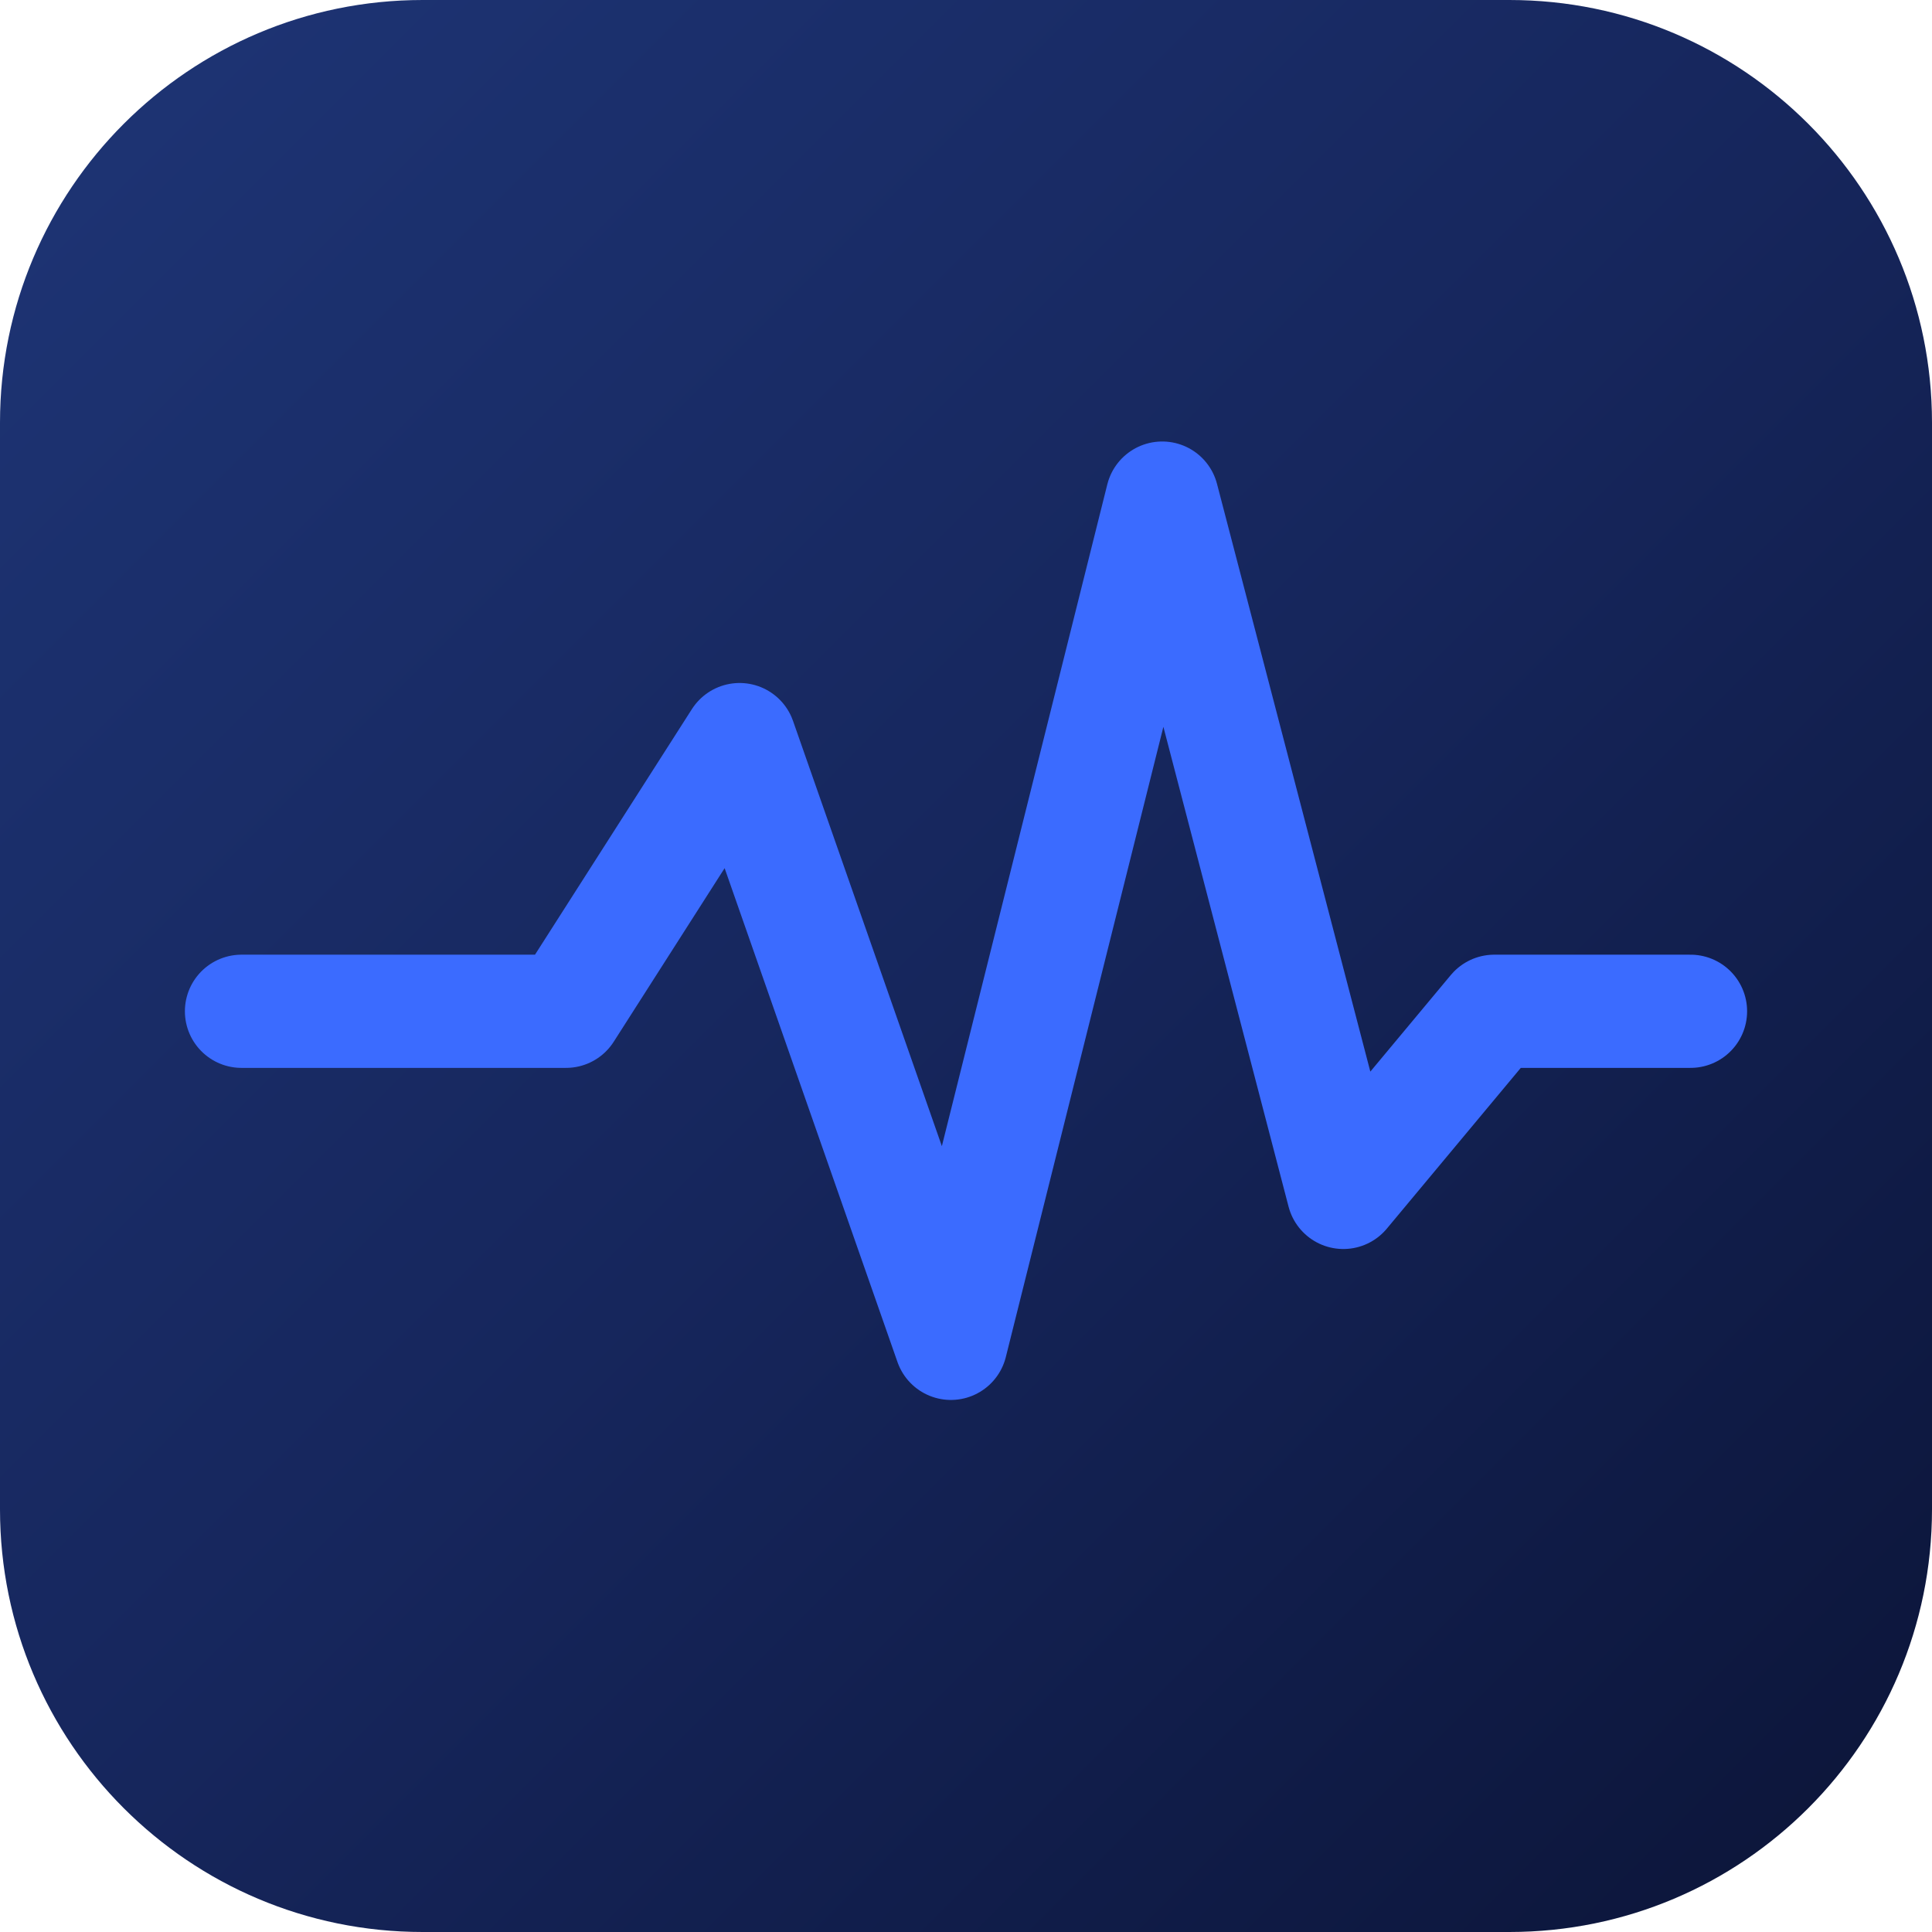
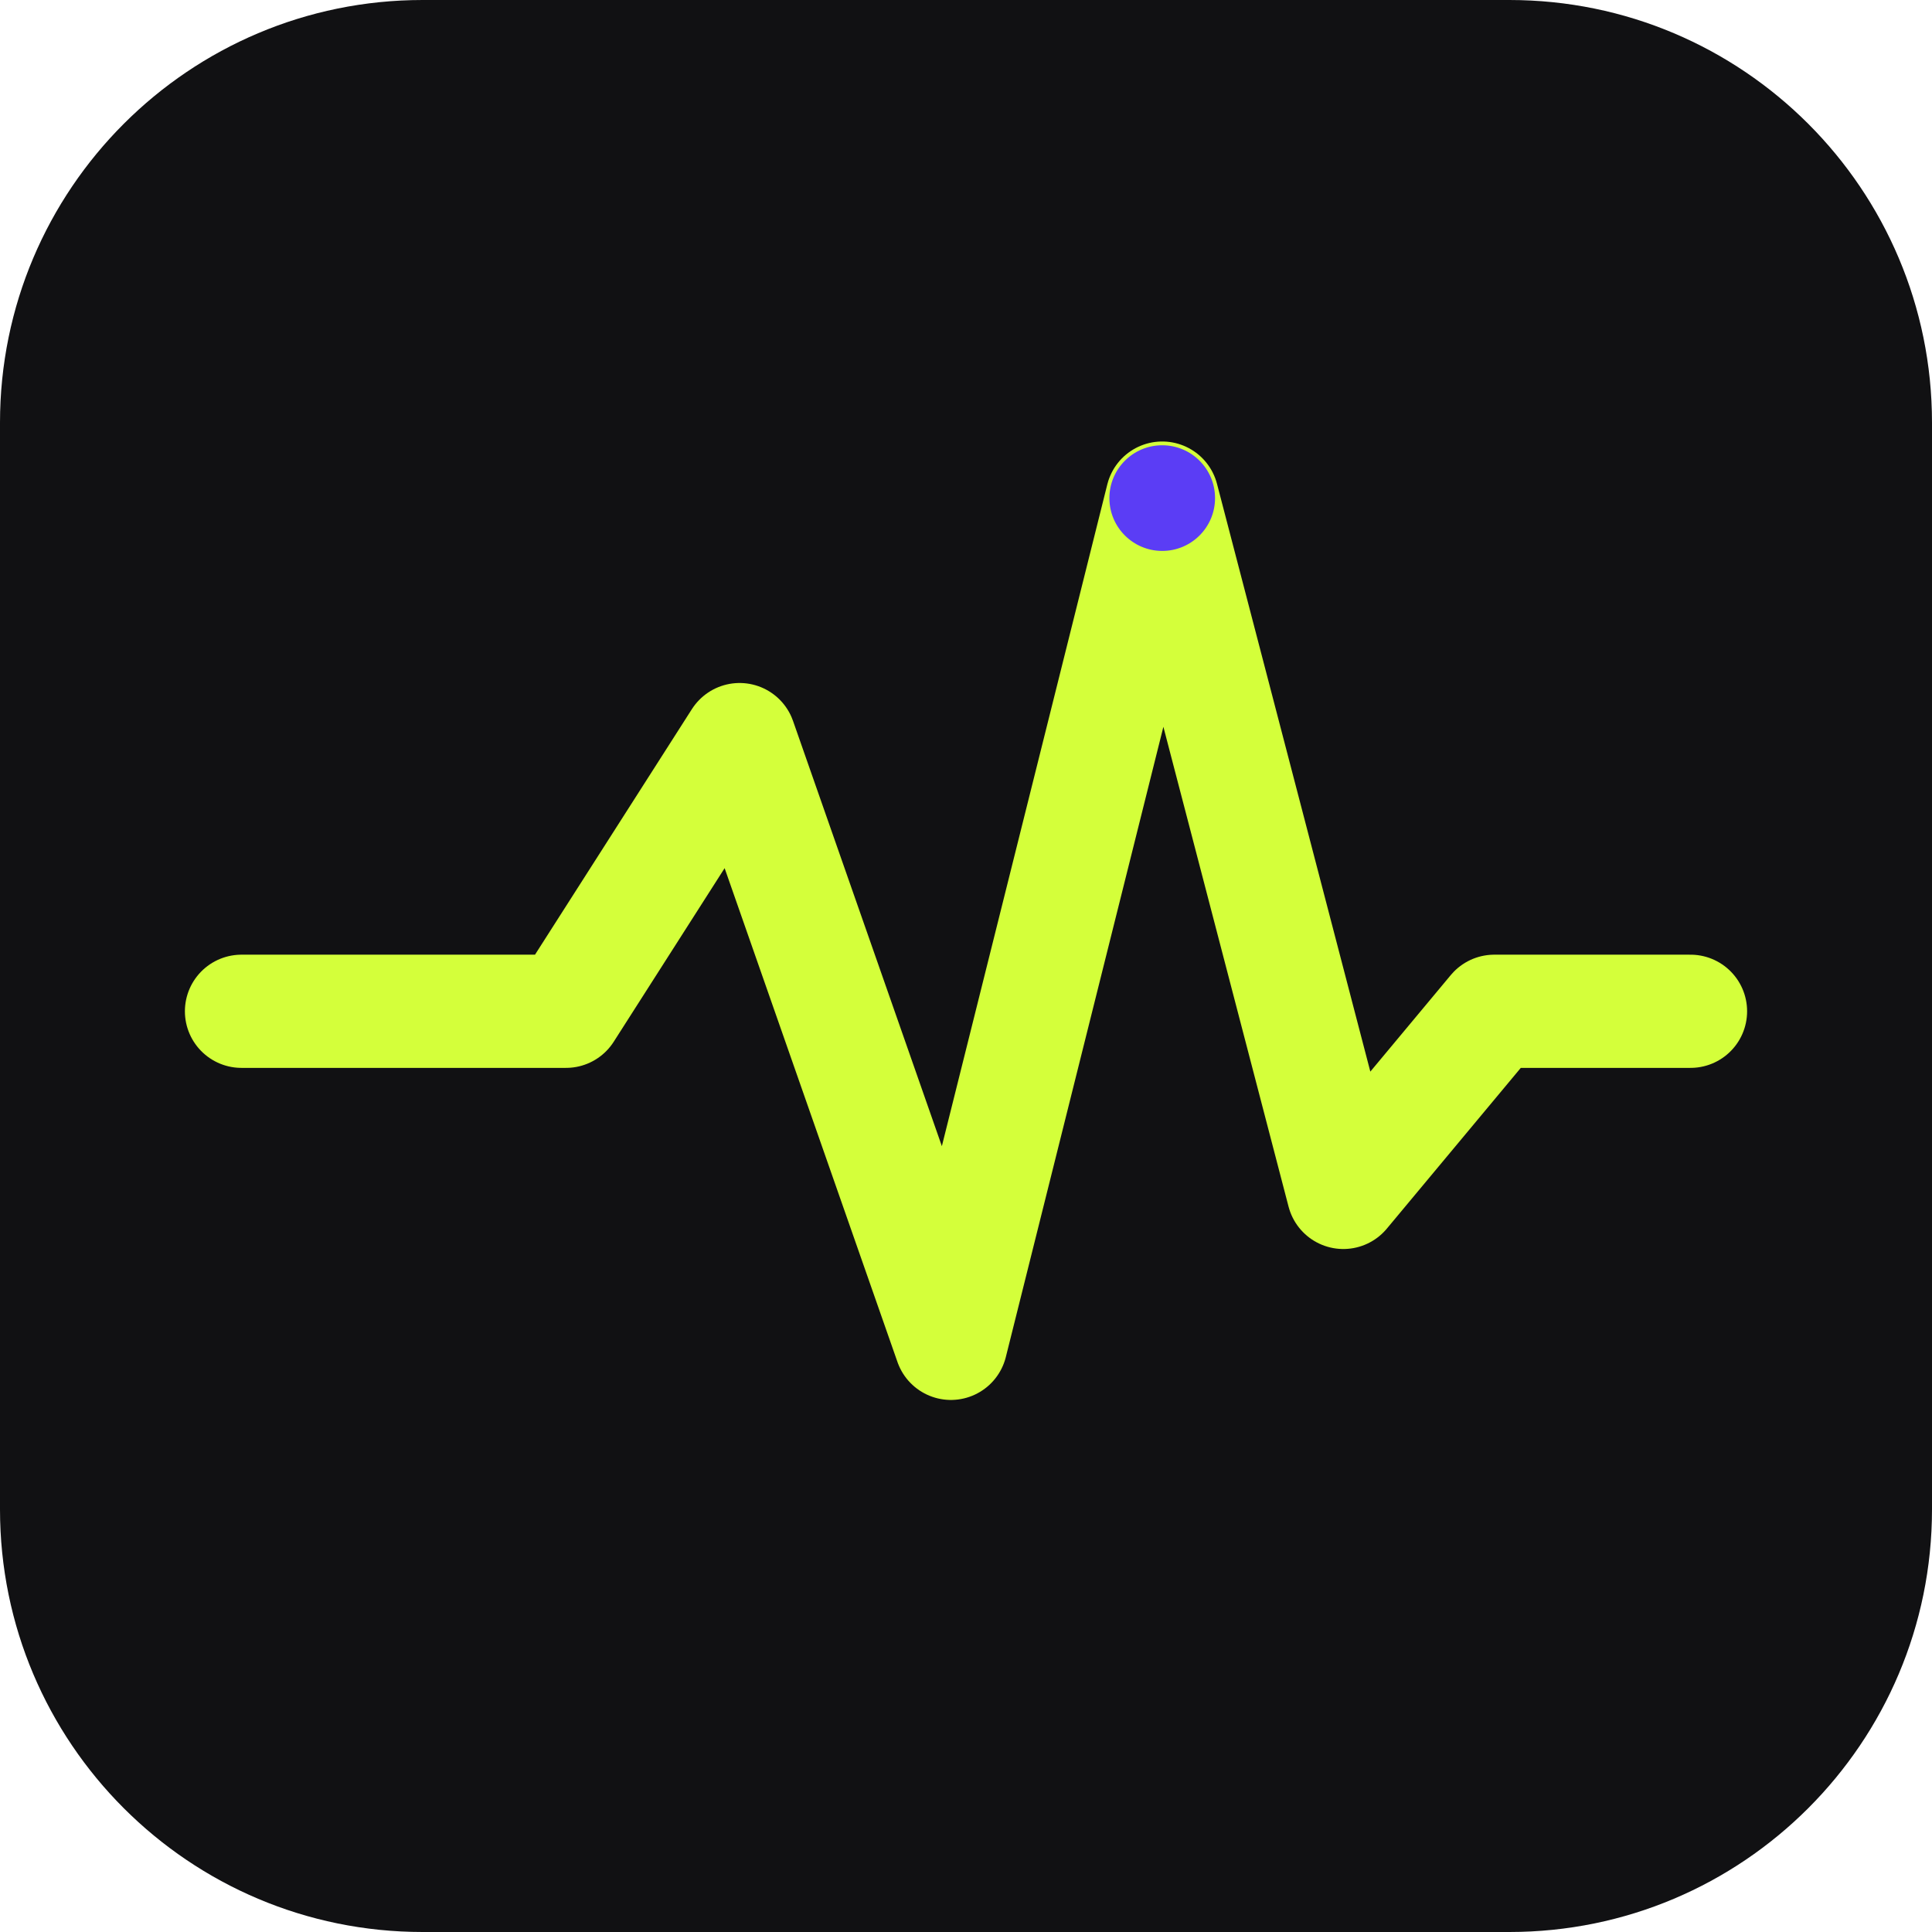
<svg xmlns="http://www.w3.org/2000/svg" viewBox="0 0 512 512" role="img" aria-label="Готов к толчку">
-   <defs>
-     <linearGradient id="bg" x1="0" y1="0" x2="1" y2="1">
-       <stop offset="0" stop-color="#1E3576" />
-       <stop offset="0.5" stop-color="#16265C" />
-       <stop offset="1" stop-color="#0B1437" />
-     </linearGradient>
-   </defs>
-   <rect width="512" height="512" rx="112" fill="url(#bg)" />
-   <path d="M64 268 H150 L196 196 L252 356 L308 132 L356 316 L396 268 H448" fill="none" stroke="#3B6BFF" stroke-width="30" stroke-linecap="round" stroke-linejoin="round" />
+   <rect width="512" height="512" rx="112" fill="#111113" />
+   <path d="M64 268 H150 L196 196 L252 356 L308 132 L356 316 L396 268 H448" fill="none" stroke="#D4FF3A" stroke-width="30" stroke-linecap="round" stroke-linejoin="round" />
+   <circle cx="308" cy="132" r="14" fill="#5B3DF5" />
</svg>
